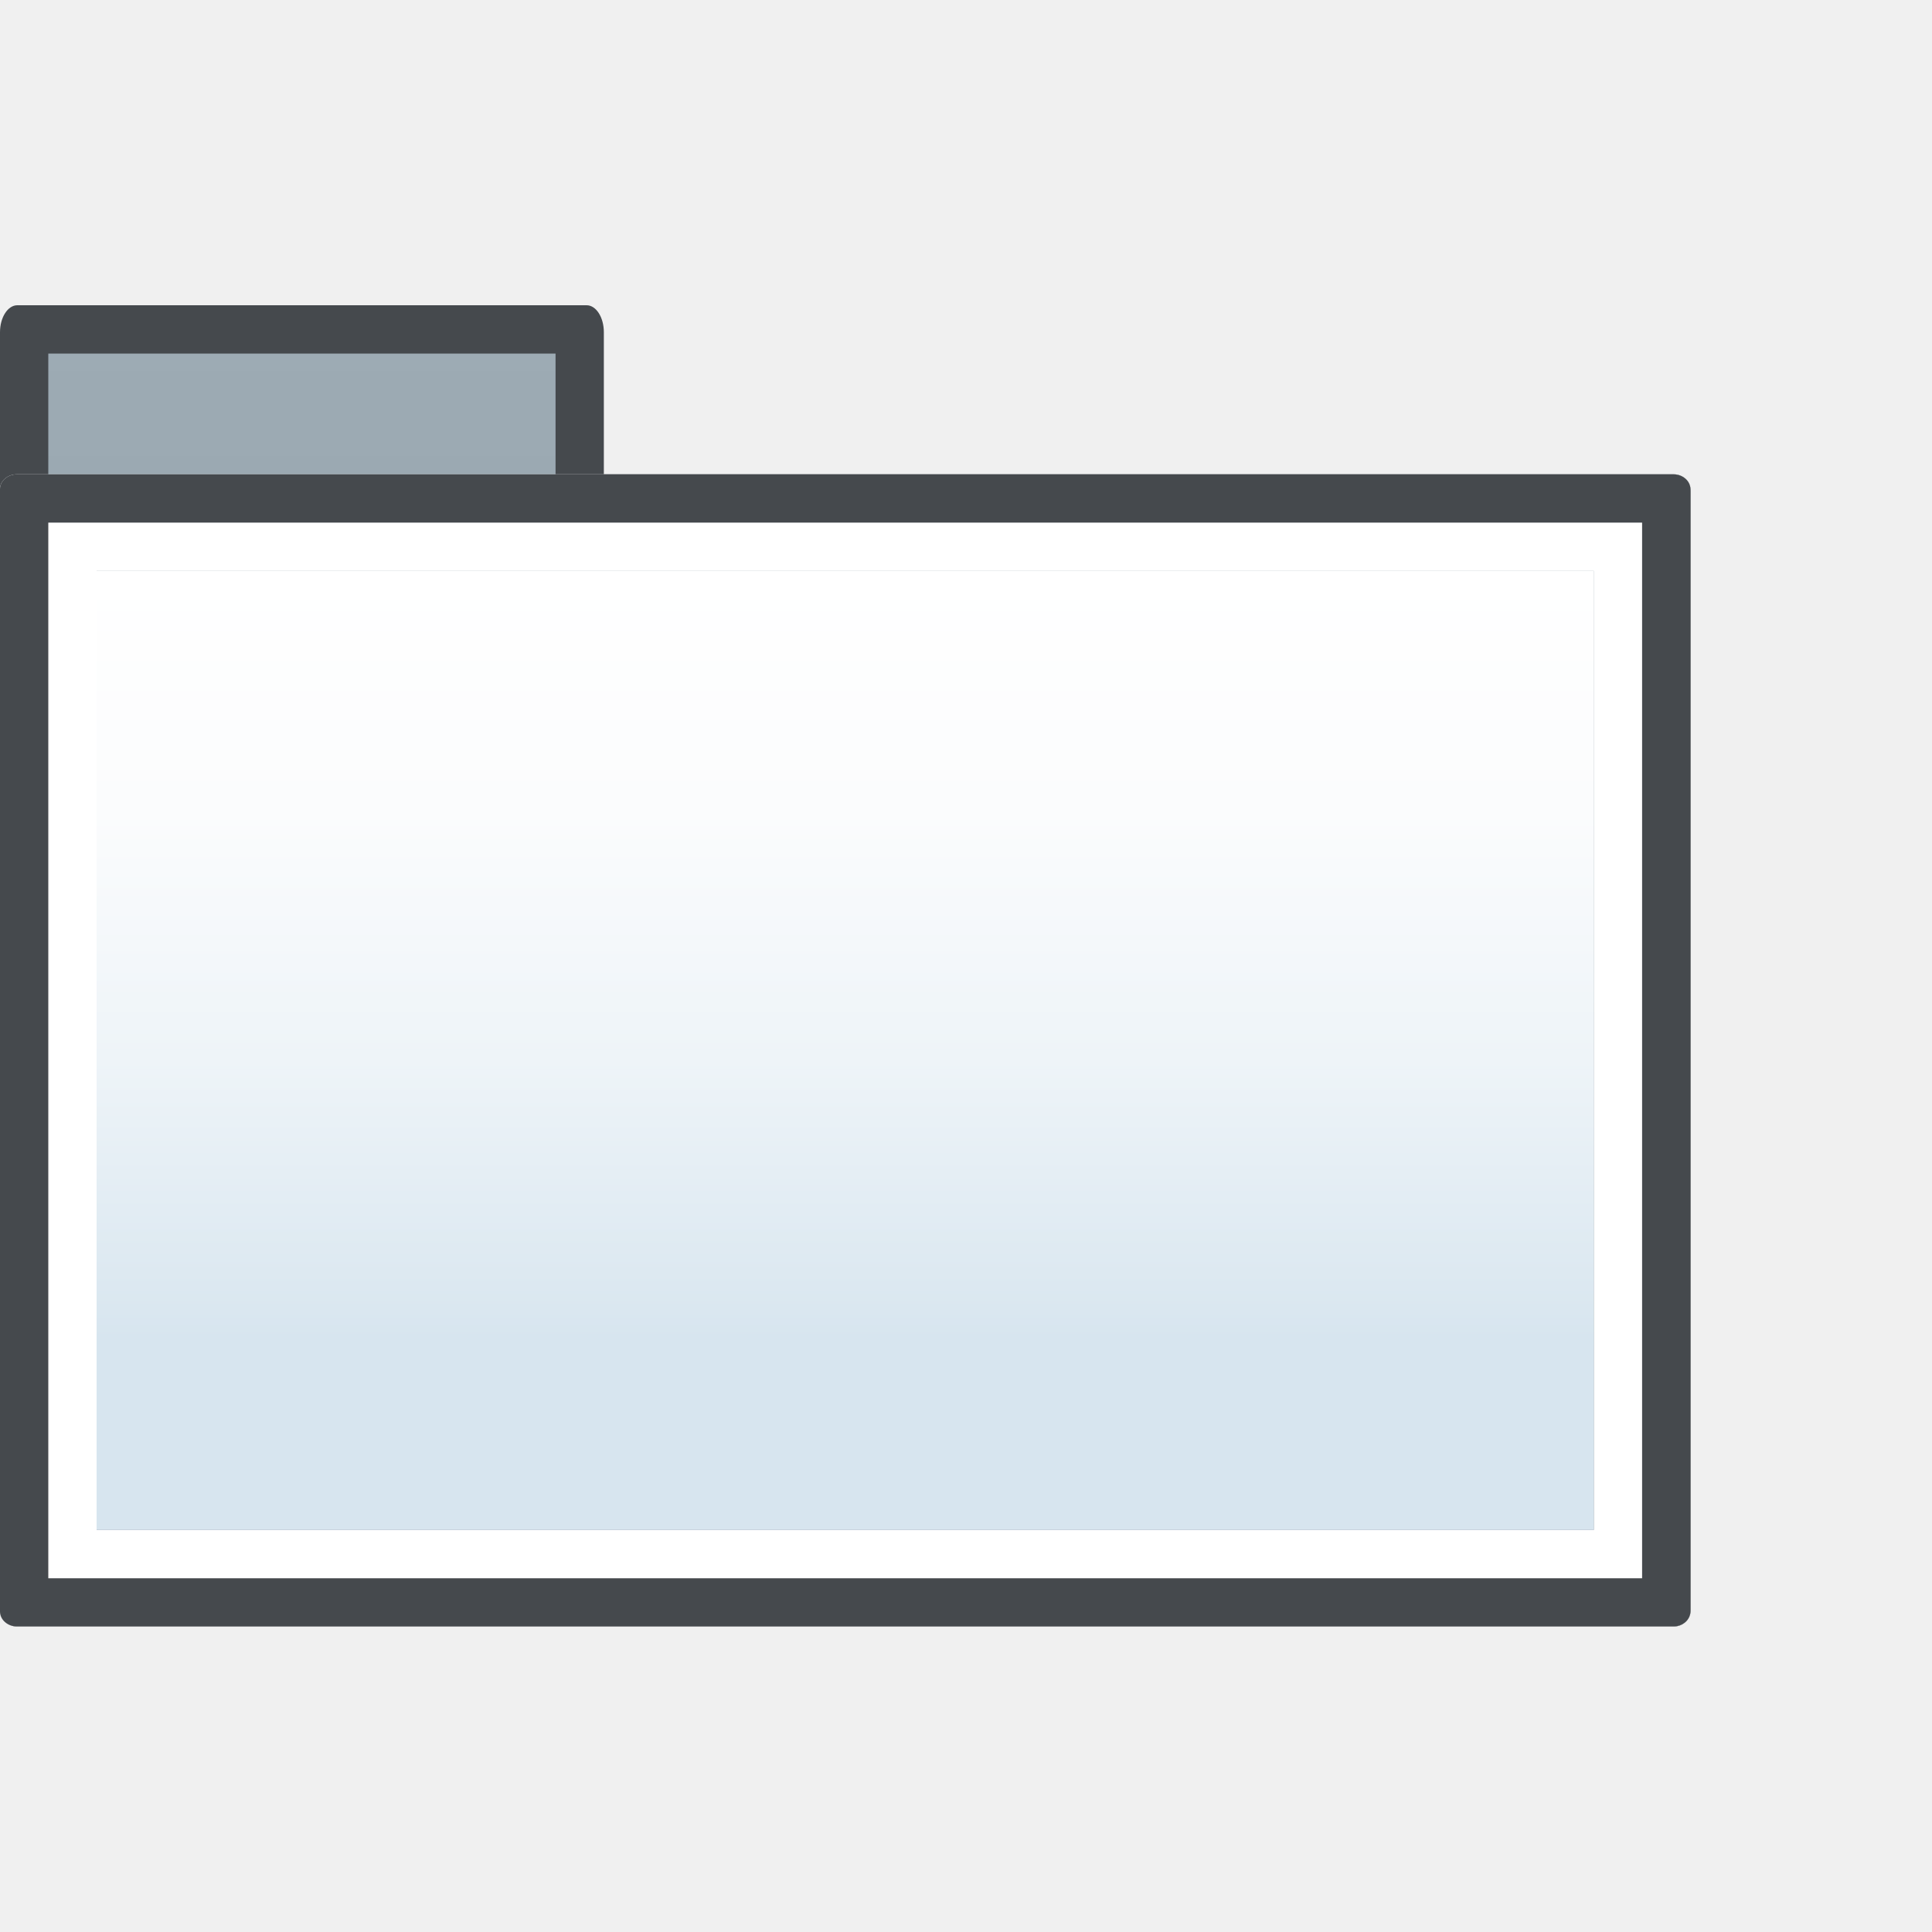
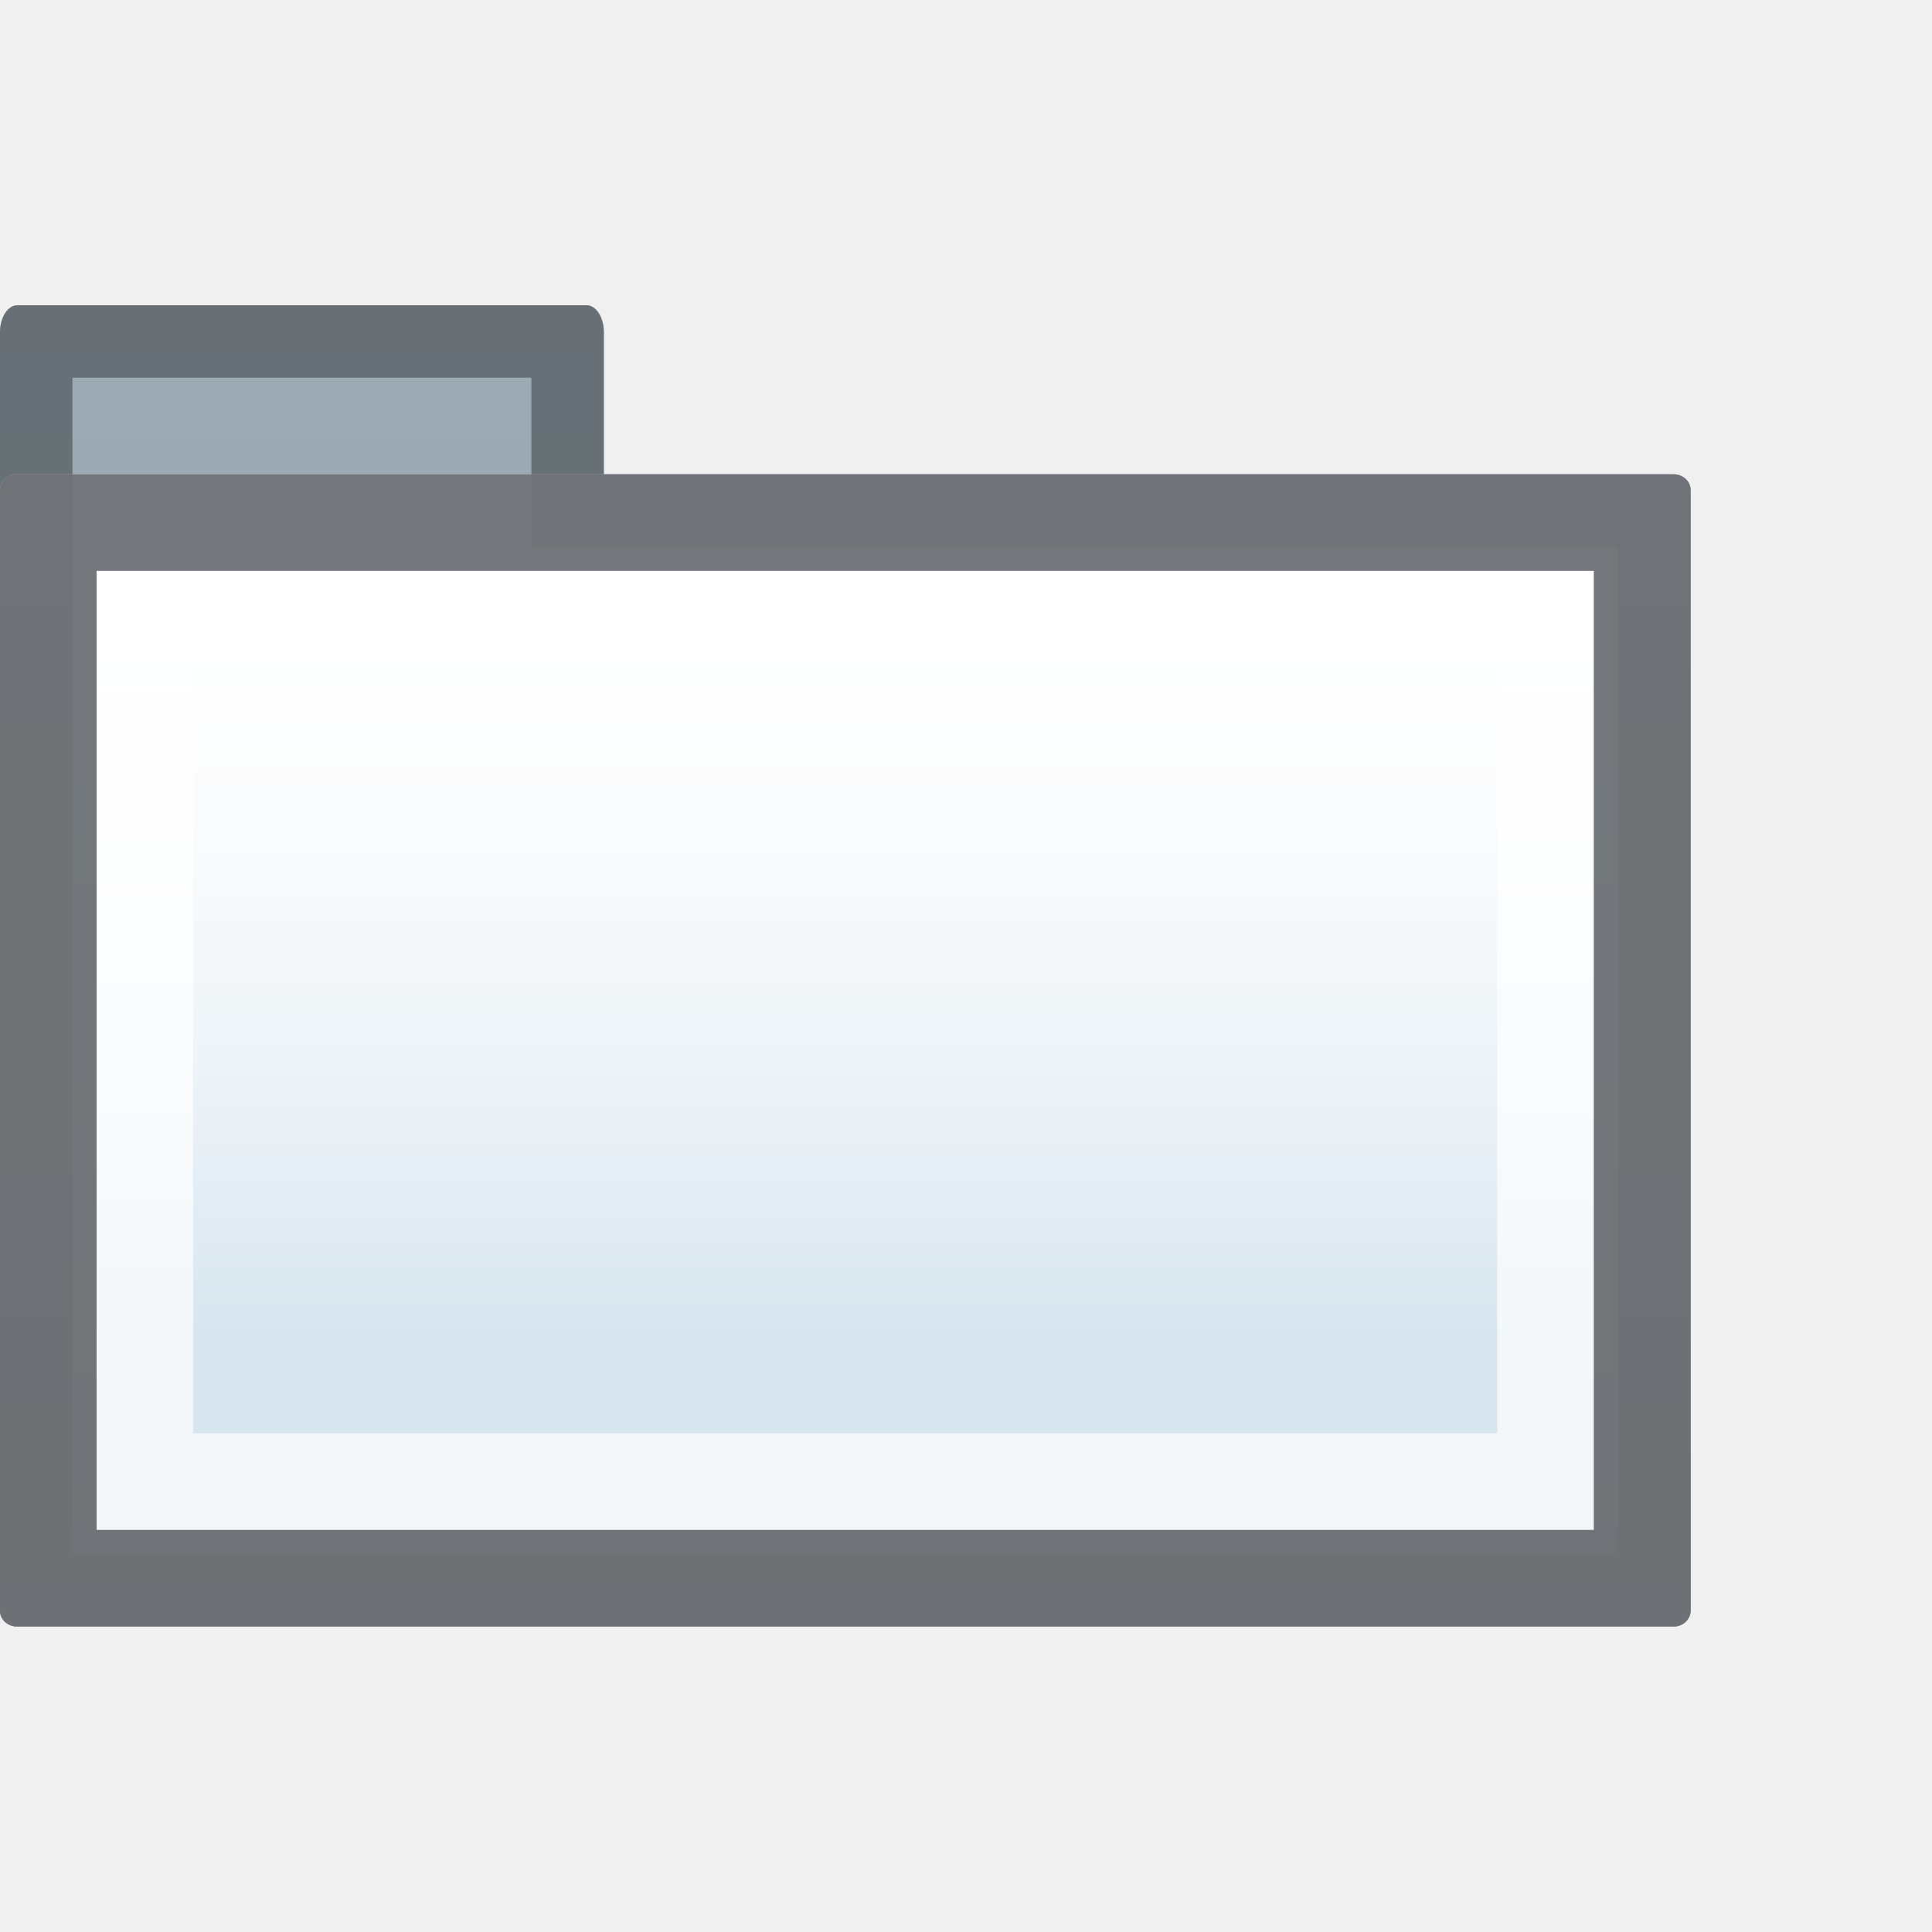
<svg xmlns="http://www.w3.org/2000/svg" version="1.1" x="0px" y="0px" width="20px" height="20px" viewBox="0 0 20 20" style="enable-background:new 0 0 20 20;" xml:space="preserve">
  <g id="folder-close">
    <g>
      <rect id="le_wrappier" style="fill:none;" width="20" height="20" />
      <g>
        <g id="back-panel_2_">
-           <linearGradient id="SVGID_1_" gradientUnits="userSpaceOnUse" x1="8.752" y1="3.41" x2="8.752" y2="16.588">
+           <linearGradient id="SVGID_1_" gradientUnits="userSpaceOnUse" x1="8.752" y1="3.16" x2="8.752" y2="16.838">
            <stop offset="0" style="stop-color:#9DABB4" />
            <stop offset="0.265" style="stop-color:#99A7B0" />
            <stop offset="0.54" style="stop-color:#8F9BA3" />
            <stop offset="0.818" style="stop-color:#7D878F" />
            <stop offset="1" style="stop-color:#6D767D" />
          </linearGradient>
-           <polygon style="fill:url(#SVGID_1_);" points="0.25,16.588 0.25,3.439 6.073,3.41 6.001,4.91 6.001,5.16 17.253,5.16       17.253,16.588     " />
-           <path style="fill:#45494D;" d="M5.751,3.66v1.25v0.5h0.5h10.752v10.928H0.5V5.385V4.584V3.66H5.751 M6.073,3.16H0.179      C0.081,3.16,0,3.285,0,3.439v1.145v0.801v11.279c0,0.096,0.079,0.174,0.176,0.174h17.152c0.096,0,0.175-0.078,0.175-0.174V5.084      c0-0.098-0.079-0.174-0.175-0.174H6.251V3.439C6.251,3.285,6.171,3.16,6.073,3.16L6.073,3.16z" />
+           <path style="fill:url(#SVGID_1_);" d="M17.328,4.91H6.251V3.439c0-0.154-0.08-0.279-0.178-0.279H0.179      C0.081,3.16,0,3.285,0,3.439v1.145v0.801v11.279c0,0.096,0.079,0.174,0.176,0.174h17.152c0.096,0,0.175-0.078,0.175-0.174V5.084      C17.503,4.986,17.424,4.91,17.328,4.91z" />
+           <g style="opacity:0.6;">
+             <path style="fill:#45494D;" d="M5.501,3.91v1v0.75h0.75h10.502v10.428H0.75V5.385V4.584V3.91H5.501 M6.073,3.16H0.179       C0.081,3.16,0,3.285,0,3.439v1.145v0.801v11.279c0,0.096,0.079,0.174,0.176,0.174h17.152c0.096,0,0.175-0.078,0.175-0.174       V5.084c0-0.098-0.079-0.174-0.175-0.174H6.251V3.439C6.251,3.285,6.171,3.16,6.073,3.16L6.073,3.16z" />
+           </g>
        </g>
        <g id="front-panel">
-           <path style="fill:#FFFFFF;" d="M16.499,5.91v9.928H1V5.91H16.499 M17.323,4.91H0.175C0.079,4.91,0,4.978,0,5.062v11.621      c0,0.085,0.079,0.154,0.175,0.154h17.148c0.097,0,0.176-0.069,0.176-0.154V5.062C17.499,4.978,17.42,4.91,17.323,4.91      L17.323,4.91z" />
          <linearGradient id="SVGID_2_" gradientUnits="userSpaceOnUse" x1="8.749" y1="5.91" x2="8.749" y2="15.838">
            <stop offset="0" style="stop-color:#FFFFFF" />
            <stop offset="0.25" style="stop-color:#FBFCFD" />
            <stop offset="0.509" style="stop-color:#EEF4F8" />
            <stop offset="0.771" style="stop-color:#DAE7F0" />
            <stop offset="0.8" style="stop-color:#D7E5EF" />
          </linearGradient>
          <rect x="1" y="5.91" style="fill:url(#SVGID_2_);" width="15.499" height="9.928" />
-           <path style="fill:#45494D;" d="M16.999,5.41v10.928H0.5V5.41H16.999 M17.323,4.91H0.175C0.079,4.91,0,4.978,0,5.062v11.621      c0,0.085,0.079,0.154,0.175,0.154h17.148c0.097,0,0.176-0.069,0.176-0.154V5.062C17.499,4.978,17.42,4.91,17.323,4.91      L17.323,4.91z" />
+           <g style="opacity:0.7;">
+             <path style="fill:#FFFFFF;" d="M15.499,6.91v7.928H2V6.91H15.499 M17.323,4.91H0.175C0.079,4.91,0,4.978,0,5.062v11.621       c0,0.085,0.079,0.154,0.175,0.154h17.148c0.097,0,0.176-0.069,0.176-0.154V5.062C17.499,4.978,17.42,4.91,17.323,4.91       L17.323,4.91z" />
+           </g>
+           <g style="opacity:0.7;">
+             <path style="fill:#45494D;" d="M16.499,5.91v9.928H1V5.91H16.499 M17.323,4.91H0.175C0.079,4.91,0,4.978,0,5.062v11.621       c0,0.085,0.079,0.154,0.175,0.154h17.148c0.097,0,0.176-0.069,0.176-0.154V5.062C17.499,4.978,17.42,4.91,17.323,4.91       L17.323,4.91z" />
+           </g>
        </g>
      </g>
    </g>
  </g>
  <g id="Layer_1">
</g>
</svg>
